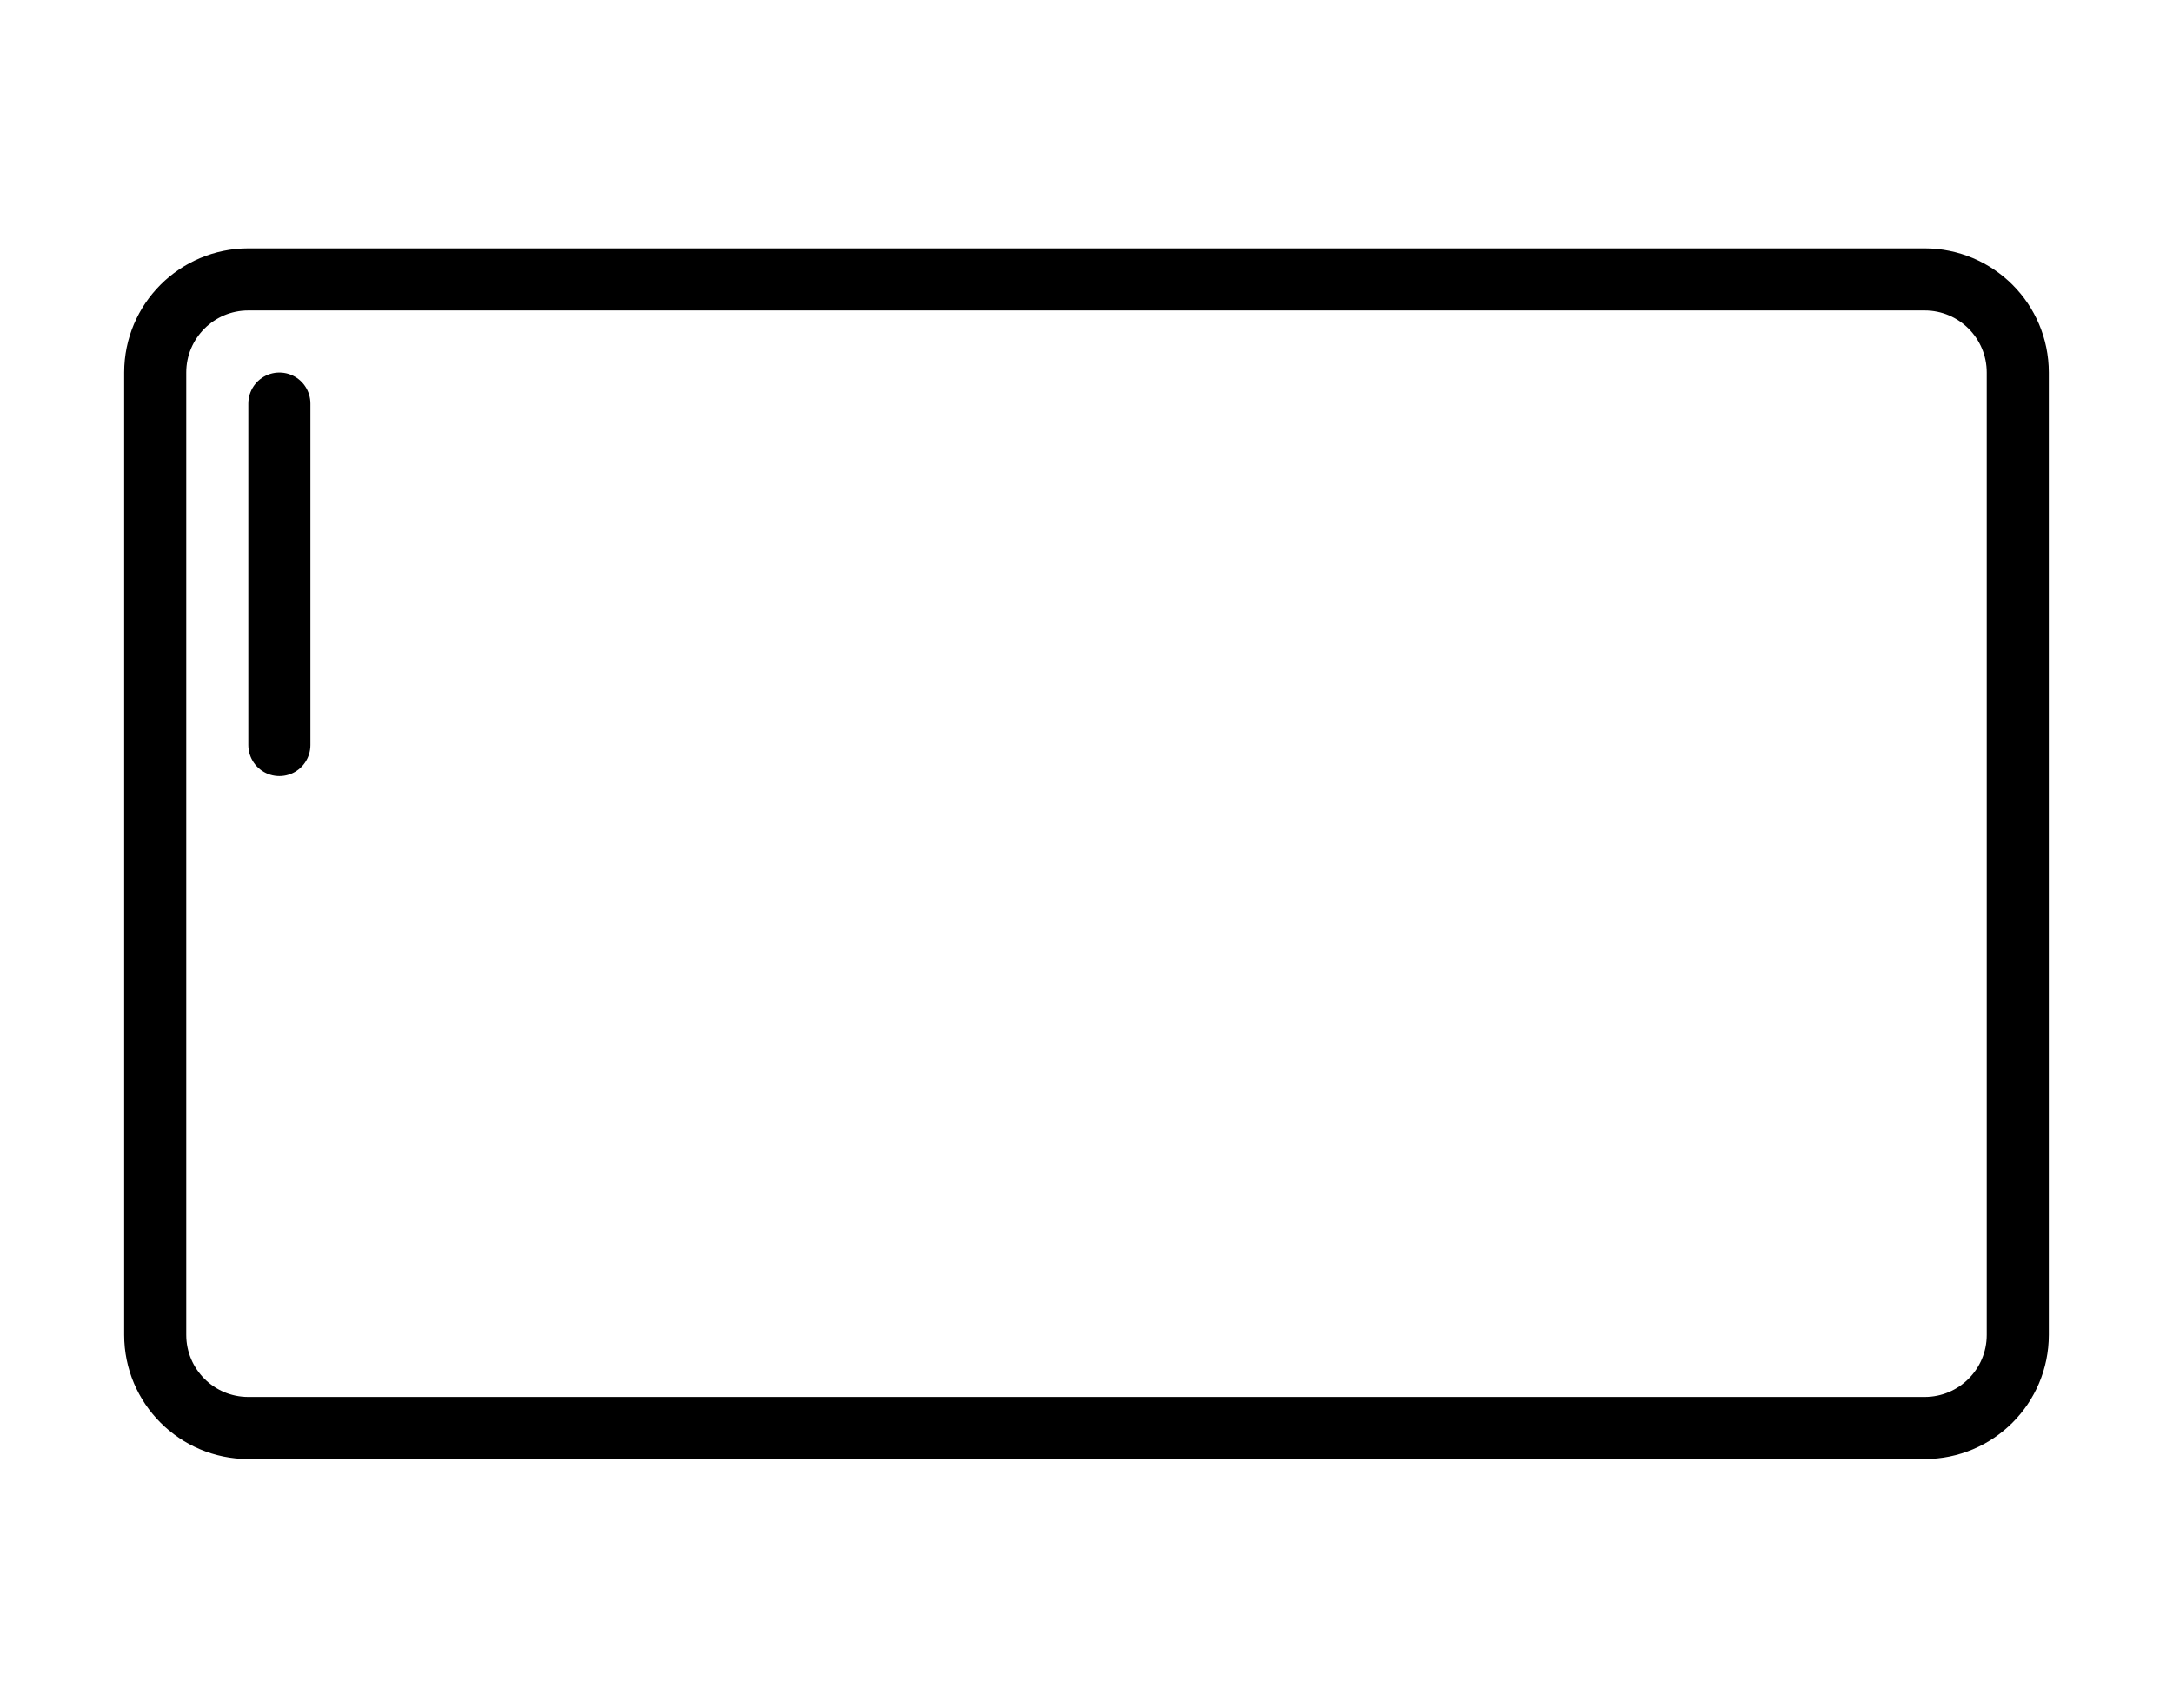
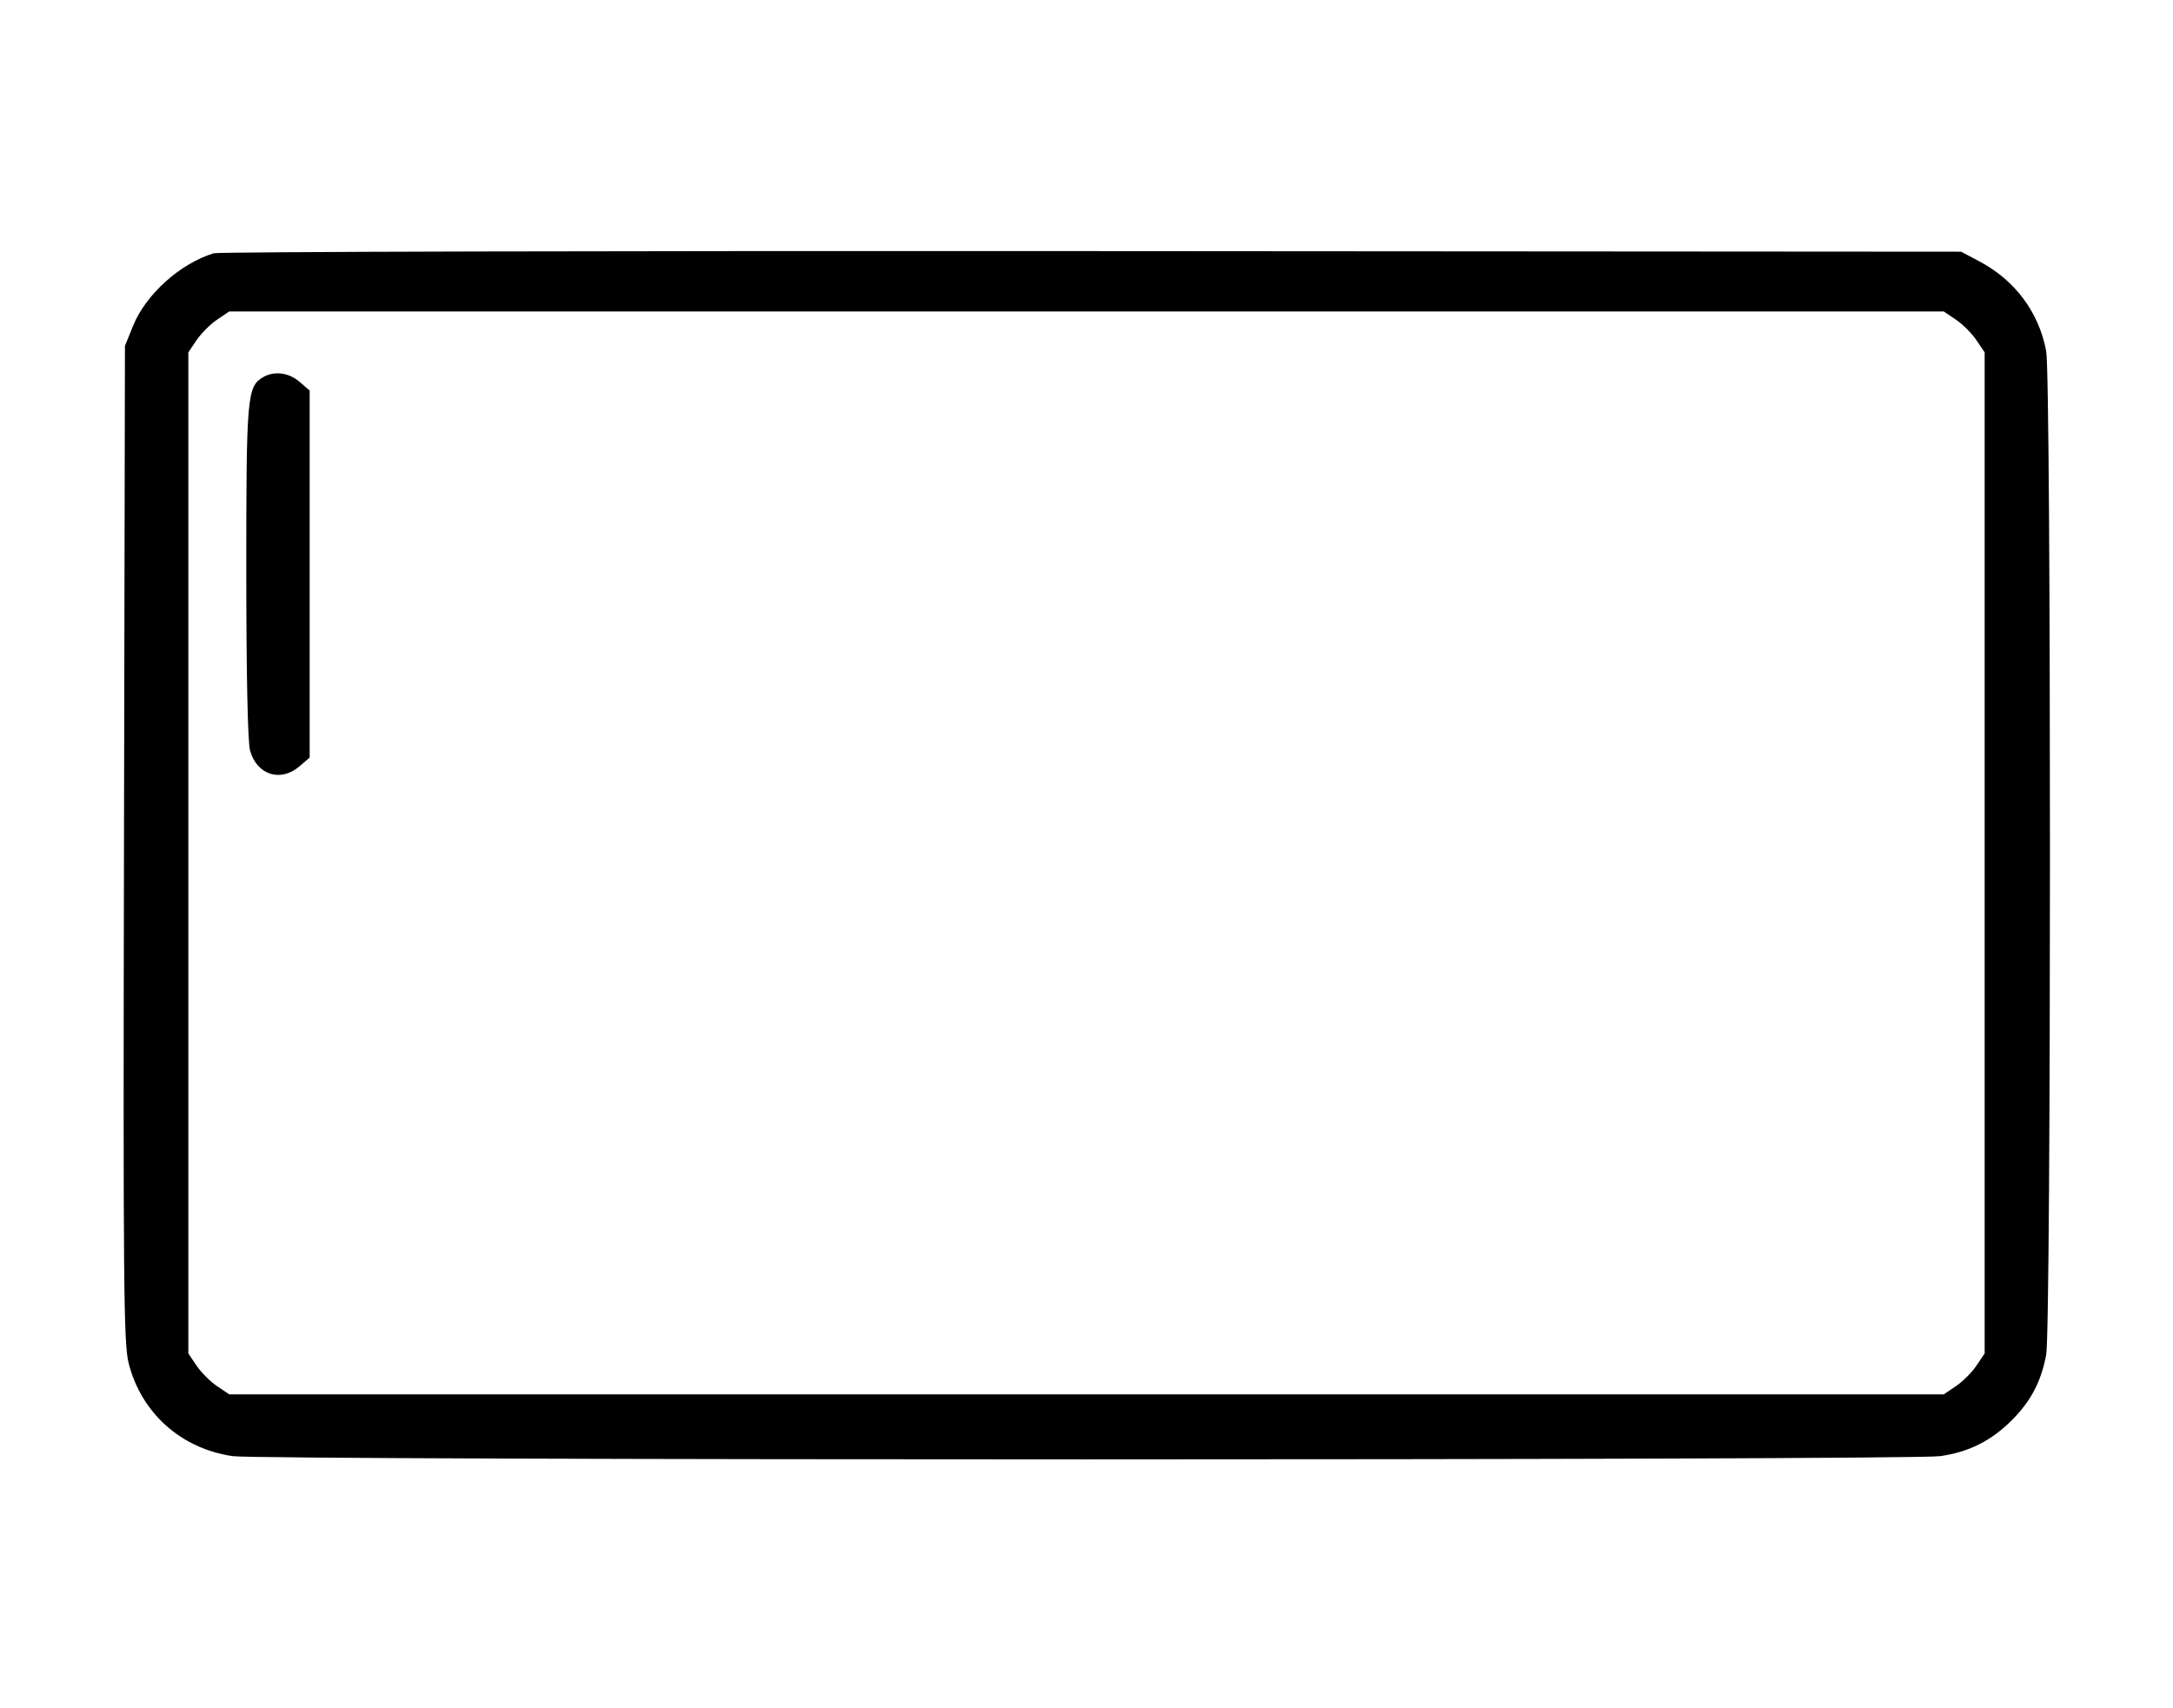
<svg xmlns="http://www.w3.org/2000/svg" id="a" viewBox="0 0 70 55">
-   <defs>
-     <style>.b{fill:none;stroke:#000;stroke-linecap:round;stroke-miterlimit:10;stroke-width:2px;}</style>
-   </defs>
-   <line class="b" x1="9" y1="24" x2="9" y2="13" />
-   <rect class="b" x="5" y="9" width="60" height="37" rx="3" ry="3" />
+   <path d="M6.883 8.159 C 5.799 8.491,4.696 9.485,4.286 10.498 L 4.025 11.142 3.994 27.173 C 3.966 41.365,3.983 43.285,4.144 43.914 C 4.555 45.524,5.835 46.666,7.498 46.907 C 8.459 47.046,61.541 47.046,62.502 46.907 C 63.429 46.773,64.142 46.415,64.807 45.750 C 65.422 45.135,65.750 44.511,65.915 43.642 C 66.077 42.786,66.077 12.164,65.915 11.308 C 65.677 10.054,64.911 9.027,63.758 8.417 L 63.175 8.108 35.175 8.089 C 19.775 8.078,7.044 8.109,6.883 8.159 M63.009 10.299 C 63.226 10.445,63.522 10.741,63.668 10.958 L 63.933 11.351 63.933 27.475 L 63.933 43.599 63.668 43.992 C 63.522 44.209,63.226 44.505,63.009 44.651 L 62.615 44.917 35.000 44.917 L 7.385 44.917 6.991 44.651 C 6.774 44.505,6.478 44.209,6.332 43.992 L 6.067 43.599 6.067 27.475 L 6.067 11.351 6.332 10.958 C 6.478 10.741,6.774 10.445,6.991 10.299 L 7.385 10.033 35.000 10.033 L 62.615 10.033 63.009 10.299 M8.477 12.149 C 7.960 12.449,7.933 12.756,7.934 18.400 C 7.934 21.716,7.980 23.906,8.055 24.176 C 8.274 24.964,9.039 25.209,9.648 24.685 L 9.975 24.404 9.975 18.492 L 9.975 12.580 9.648 12.298 C 9.302 12.001,8.834 11.941,8.477 12.149 " stroke="none" fill="black" fill-rule="evenodd" />
</svg>
